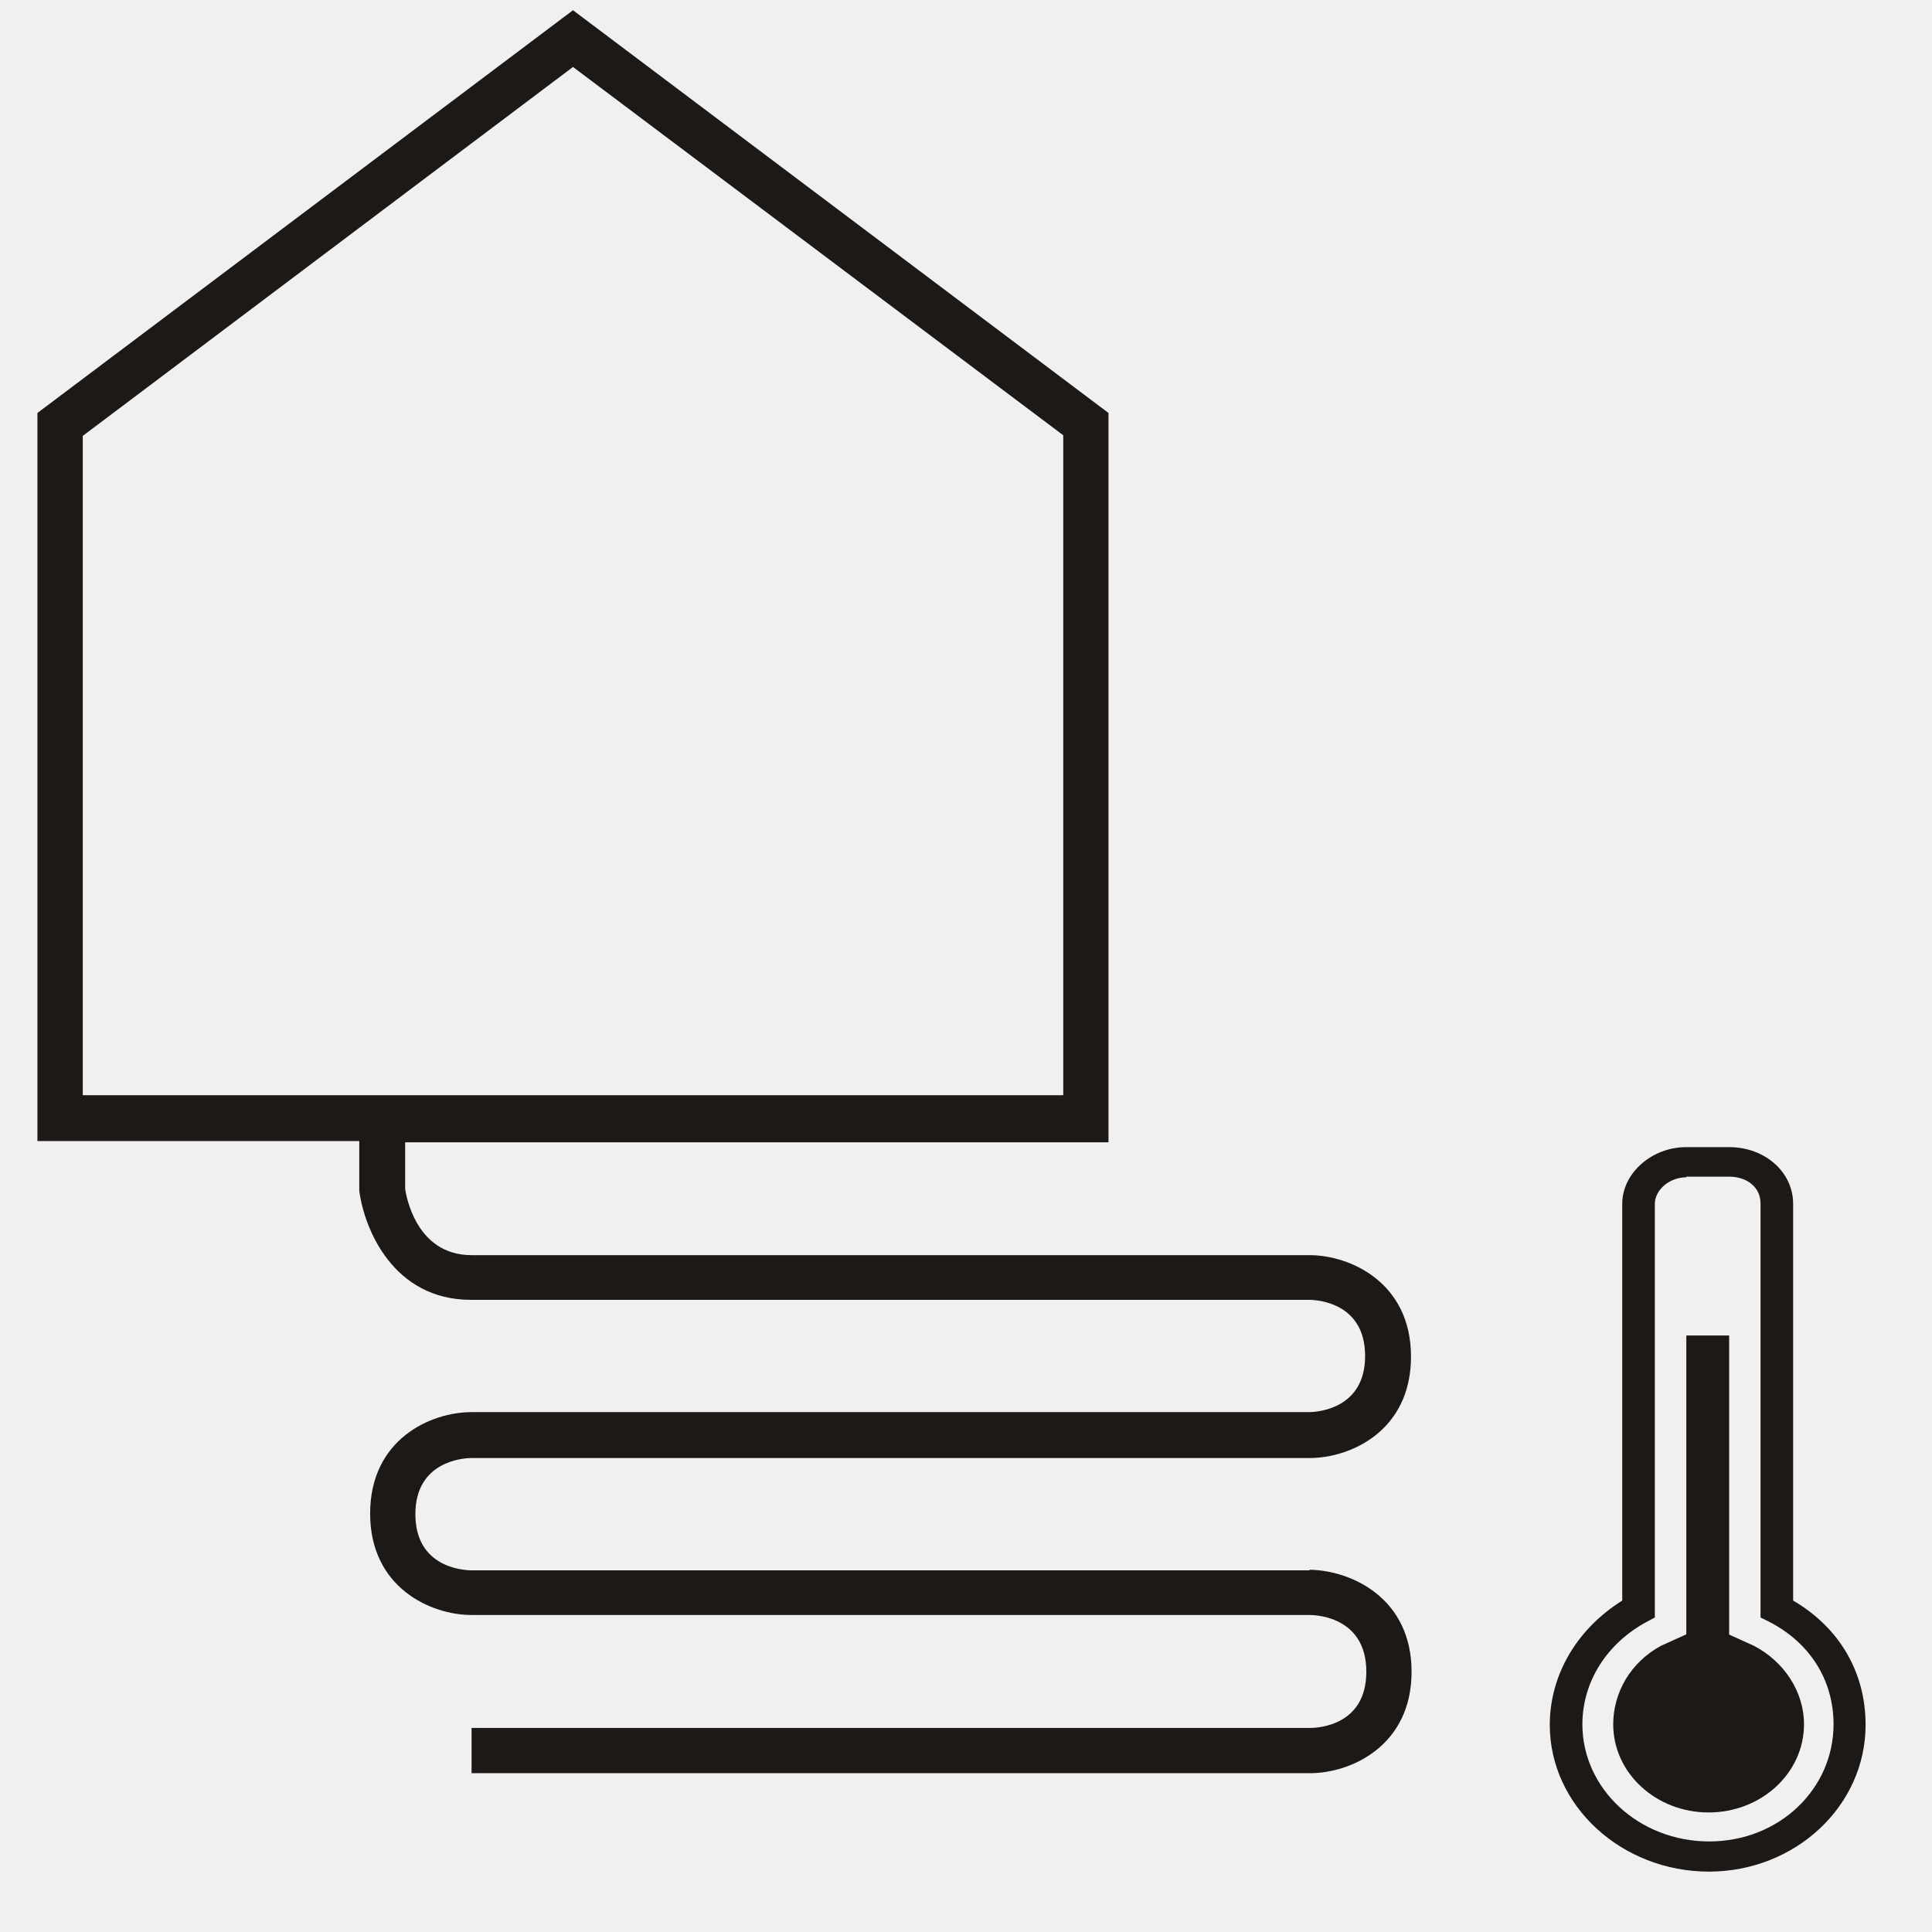
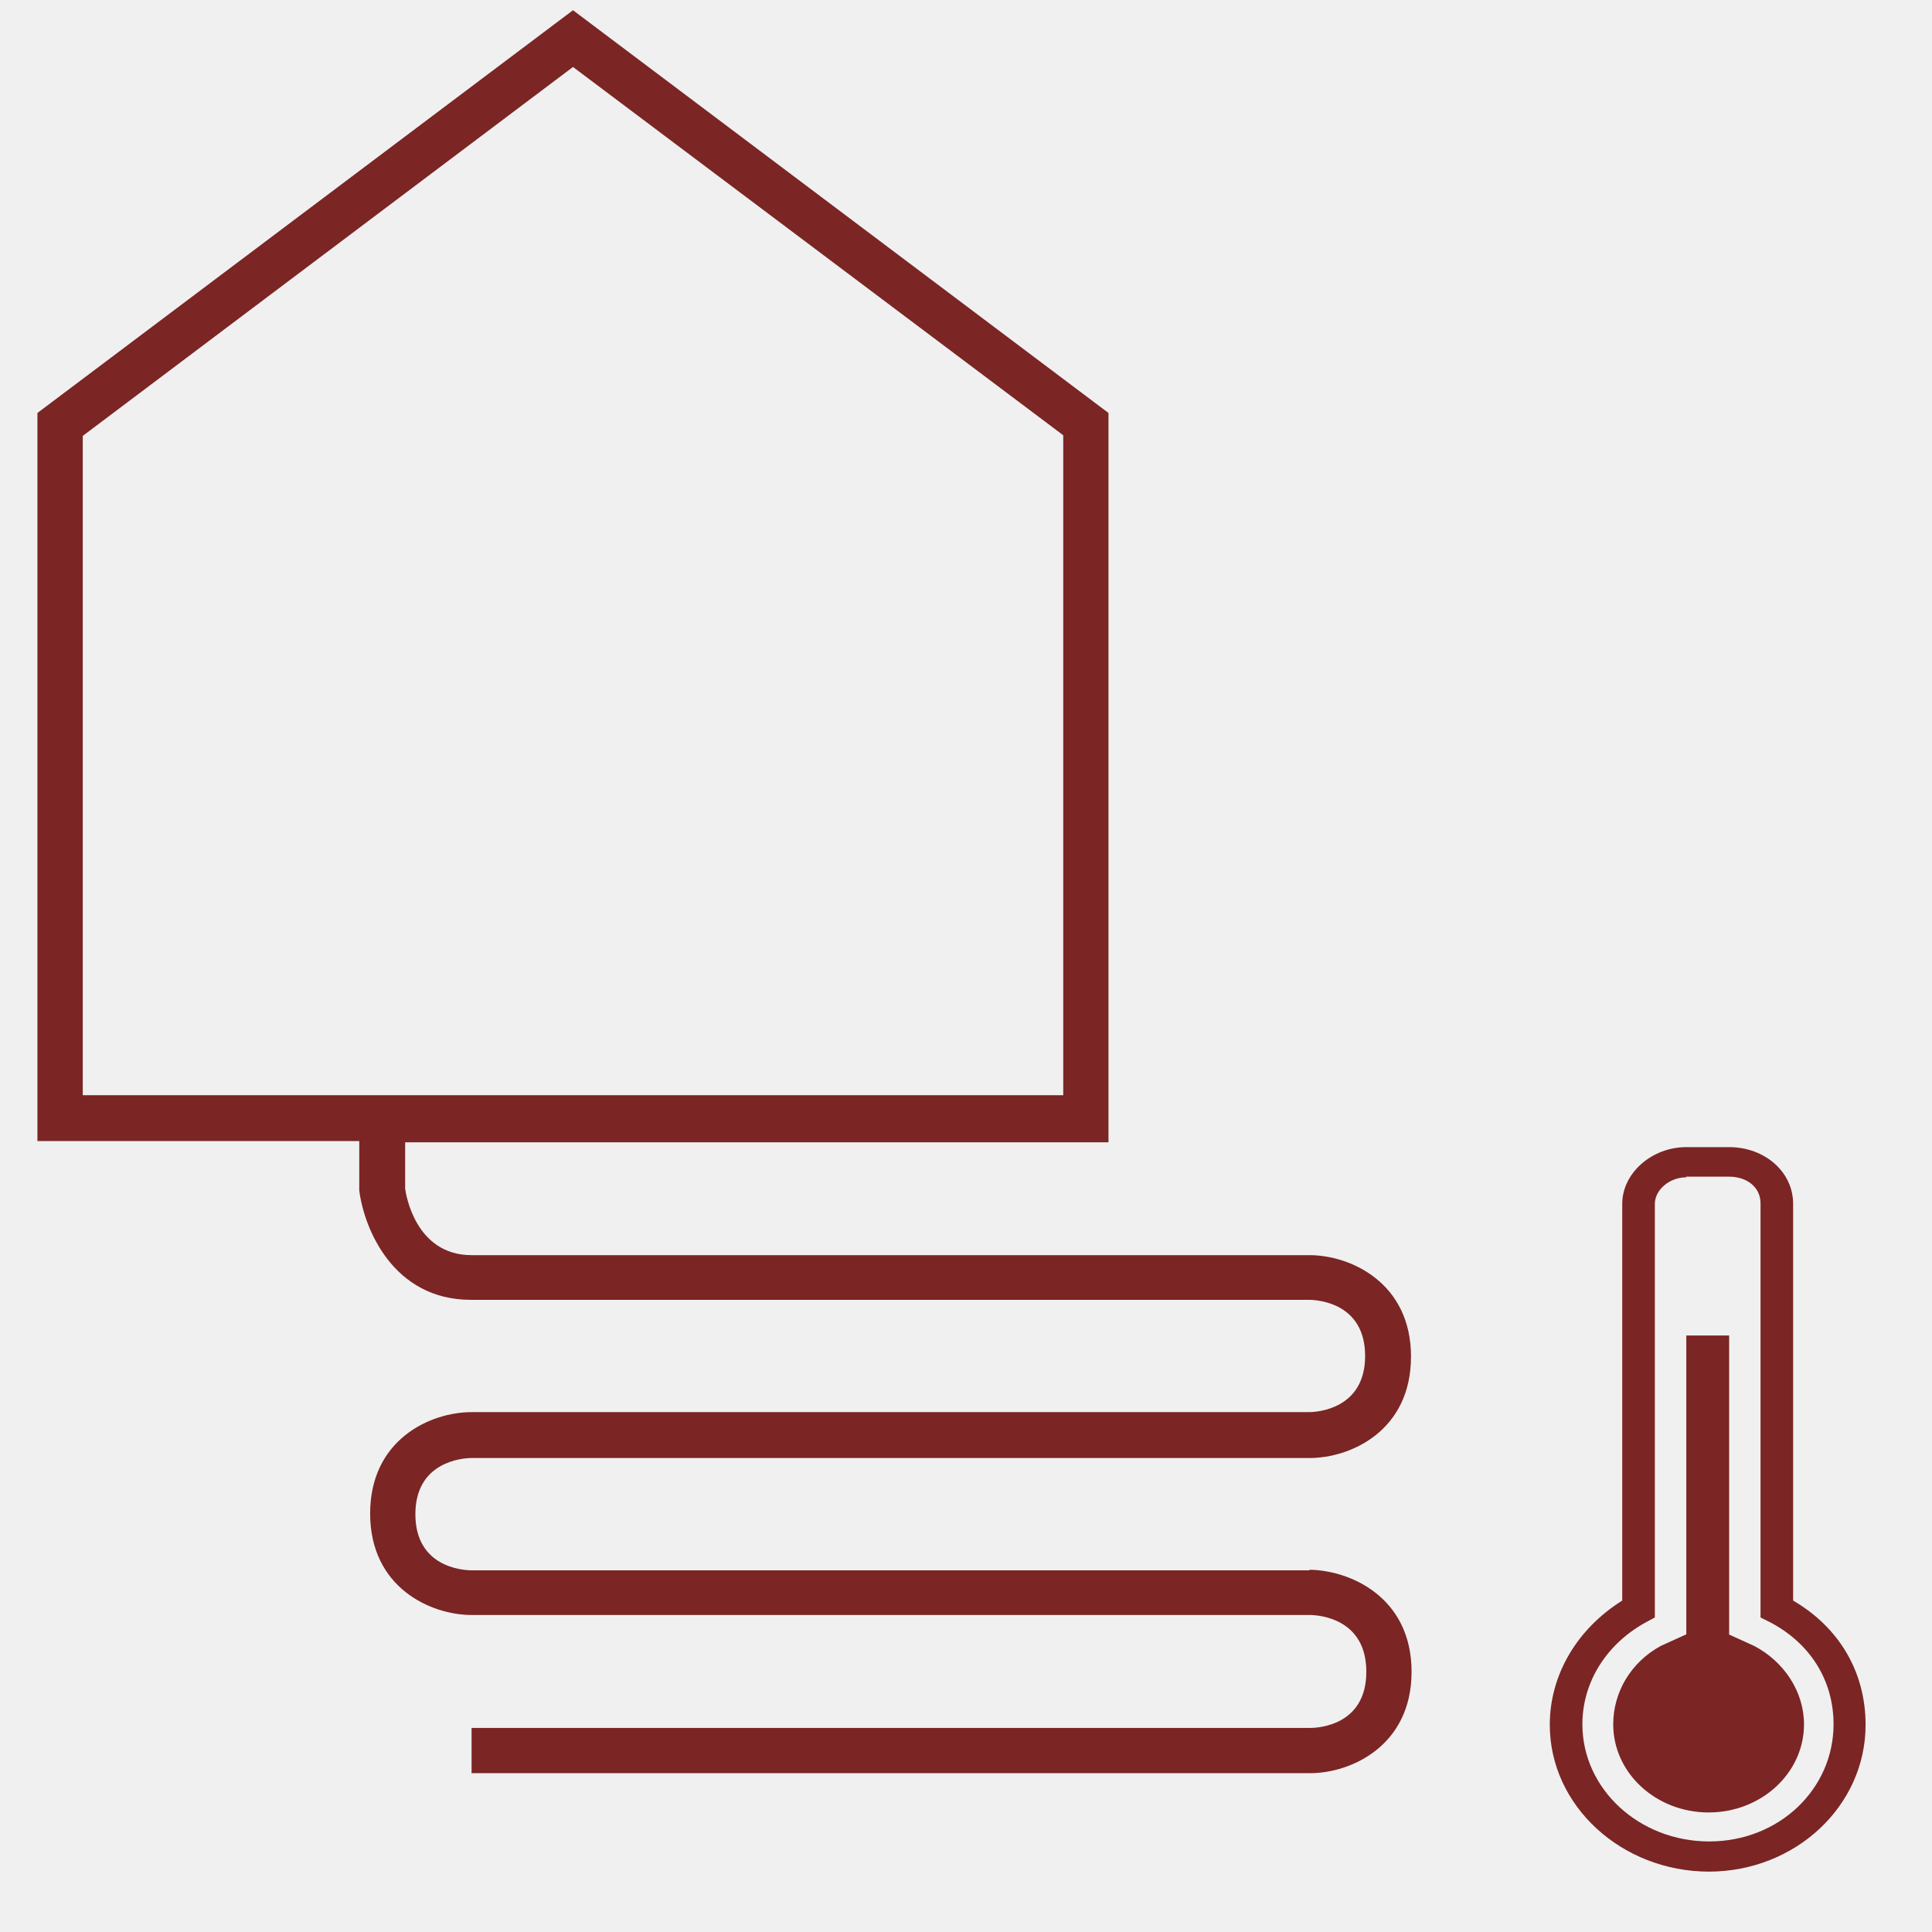
<svg xmlns="http://www.w3.org/2000/svg" width="24" height="24" viewBox="0 0 24 24" fill="none">
  <g clip-path="url(#clip0_18_2608)">
-     <path d="M21.232 23.25C20.145 23.25 19.252 22.433 19.252 21.427C19.252 20.805 19.59 20.235 20.152 19.883V14.955C20.152 14.572 20.52 14.25 20.947 14.25H21.48C21.922 14.25 22.275 14.557 22.275 14.955V19.883C22.852 20.22 23.175 20.775 23.175 21.427C23.175 22.433 22.305 23.25 21.225 23.25H21.232ZM20.947 14.625C20.737 14.625 20.557 14.783 20.557 14.955V20.093L20.46 20.145C19.957 20.415 19.657 20.895 19.657 21.42C19.657 22.223 20.362 22.875 21.232 22.875C22.102 22.875 22.777 22.223 22.777 21.42C22.777 20.872 22.485 20.407 21.975 20.145L21.87 20.093V14.947C21.87 14.752 21.705 14.617 21.48 14.617H20.947V14.625Z" fill="#1C1917" />
-     <path fill-rule="evenodd" clip-rule="evenodd" d="M21.48 20.302V16.59H20.948V20.302L20.633 20.445C20.258 20.648 20.04 21.023 20.04 21.42C20.04 22.027 20.573 22.515 21.225 22.515C21.878 22.515 22.41 22.027 22.41 21.42C22.41 21.015 22.163 20.64 21.788 20.445L21.473 20.302H21.48Z" fill="#1C1917" />
-     <path d="M16.268 19.507H5.858C5.738 19.507 5.16 19.462 5.16 18.81C5.16 18.157 5.745 18.112 5.858 18.112H16.268C16.778 18.112 17.528 17.775 17.528 16.852C17.528 15.93 16.77 15.592 16.268 15.592H5.858C5.153 15.592 5.04 14.82 5.033 14.767V14.19H13.77V5.13L7.118 0.127L0.465 5.13V14.175H4.463V14.79C4.523 15.262 4.883 16.147 5.85 16.147H16.26C16.38 16.147 16.958 16.192 16.958 16.845C16.958 17.497 16.373 17.542 16.26 17.542H5.858C5.348 17.542 4.598 17.88 4.598 18.802C4.598 19.725 5.355 20.062 5.858 20.062H16.268C16.388 20.062 16.973 20.107 16.973 20.767C16.973 21.427 16.388 21.465 16.275 21.465H5.858V22.027H16.275C16.778 22.027 17.535 21.69 17.535 20.767C17.535 19.845 16.778 19.507 16.268 19.5V19.507ZM1.028 5.415L7.118 0.832L13.208 5.407V13.605H1.028V5.415Z" fill="#1C1917" />
+     <path d="M21.232 23.25C20.145 23.25 19.252 22.433 19.252 21.427C19.252 20.805 19.59 20.235 20.152 19.883V14.955C20.152 14.572 20.52 14.25 20.947 14.25H21.48C21.922 14.25 22.275 14.557 22.275 14.955V19.883C22.852 20.22 23.175 20.775 23.175 21.427C23.175 22.433 22.305 23.25 21.225 23.25H21.232ZM20.947 14.625C20.737 14.625 20.557 14.783 20.557 14.955V20.093L20.46 20.145C19.957 20.415 19.657 20.895 19.657 21.42C19.657 22.223 20.362 22.875 21.232 22.875C22.102 22.875 22.777 22.223 22.777 21.42C22.777 20.872 22.485 20.407 21.975 20.145L21.87 20.093V14.947C21.87 14.752 21.705 14.617 21.48 14.617H20.947V14.625Z" fill="#7b2525" />
+     <path fill-rule="evenodd" clip-rule="evenodd" d="M21.48 20.302V16.59H20.948V20.302L20.633 20.445C20.258 20.648 20.04 21.023 20.04 21.42C20.04 22.027 20.573 22.515 21.225 22.515C21.878 22.515 22.41 22.027 22.41 21.42C22.41 21.015 22.163 20.64 21.788 20.445L21.473 20.302H21.48Z" fill="#7b2525" />
+     <path d="M16.268 19.507H5.858C5.738 19.507 5.16 19.462 5.16 18.81C5.16 18.157 5.745 18.112 5.858 18.112H16.268C16.778 18.112 17.528 17.775 17.528 16.852C17.528 15.93 16.77 15.592 16.268 15.592H5.858C5.153 15.592 5.04 14.82 5.033 14.767V14.19H13.77V5.13L7.118 0.127L0.465 5.13V14.175H4.463V14.79C4.523 15.262 4.883 16.147 5.85 16.147H16.26C16.38 16.147 16.958 16.192 16.958 16.845C16.958 17.497 16.373 17.542 16.26 17.542H5.858C5.348 17.542 4.598 17.88 4.598 18.802C4.598 19.725 5.355 20.062 5.858 20.062H16.268C16.388 20.062 16.973 20.107 16.973 20.767C16.973 21.427 16.388 21.465 16.275 21.465H5.858V22.027H16.275C16.778 22.027 17.535 21.69 17.535 20.767C17.535 19.845 16.778 19.507 16.268 19.5V19.507ZM1.028 5.415L7.118 0.832L13.208 5.407V13.605H1.028V5.415Z" fill="#7b2525" />
  </g>
  <defs>
    <clipPath id="clip0_18_2608">
      <rect width="24" height="24" fill="white" />
    </clipPath>
  </defs>
</svg>
